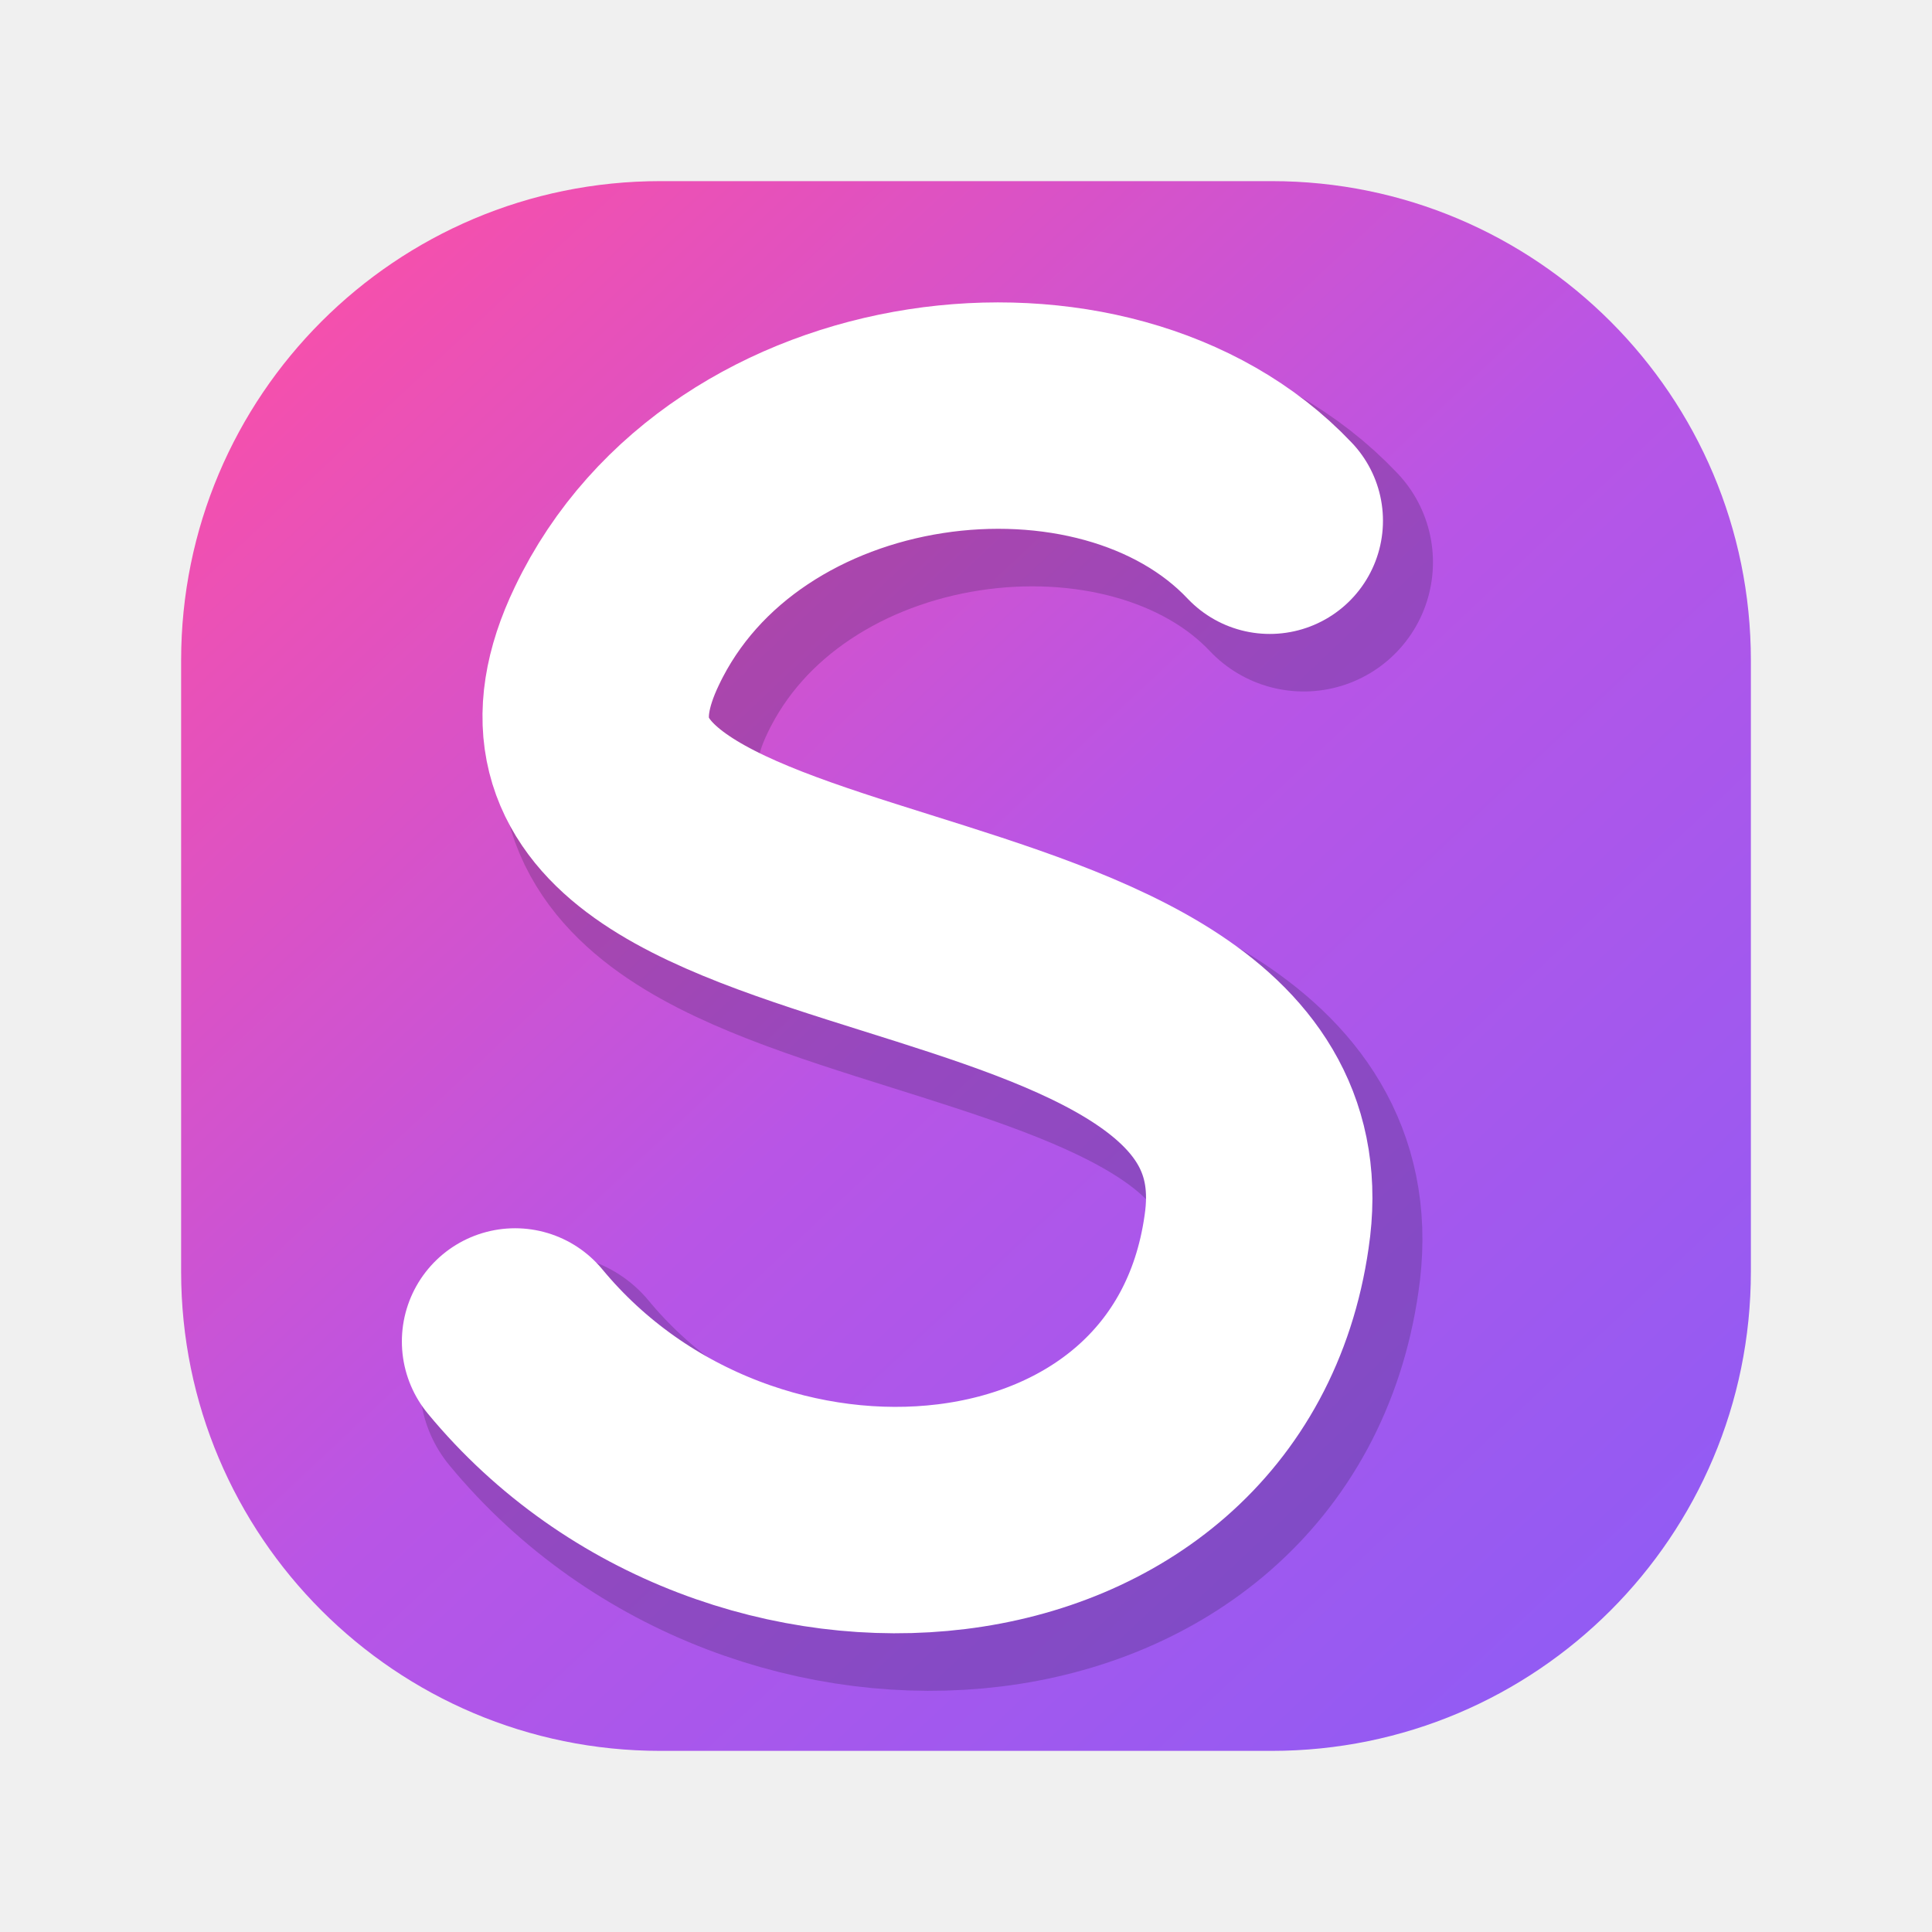
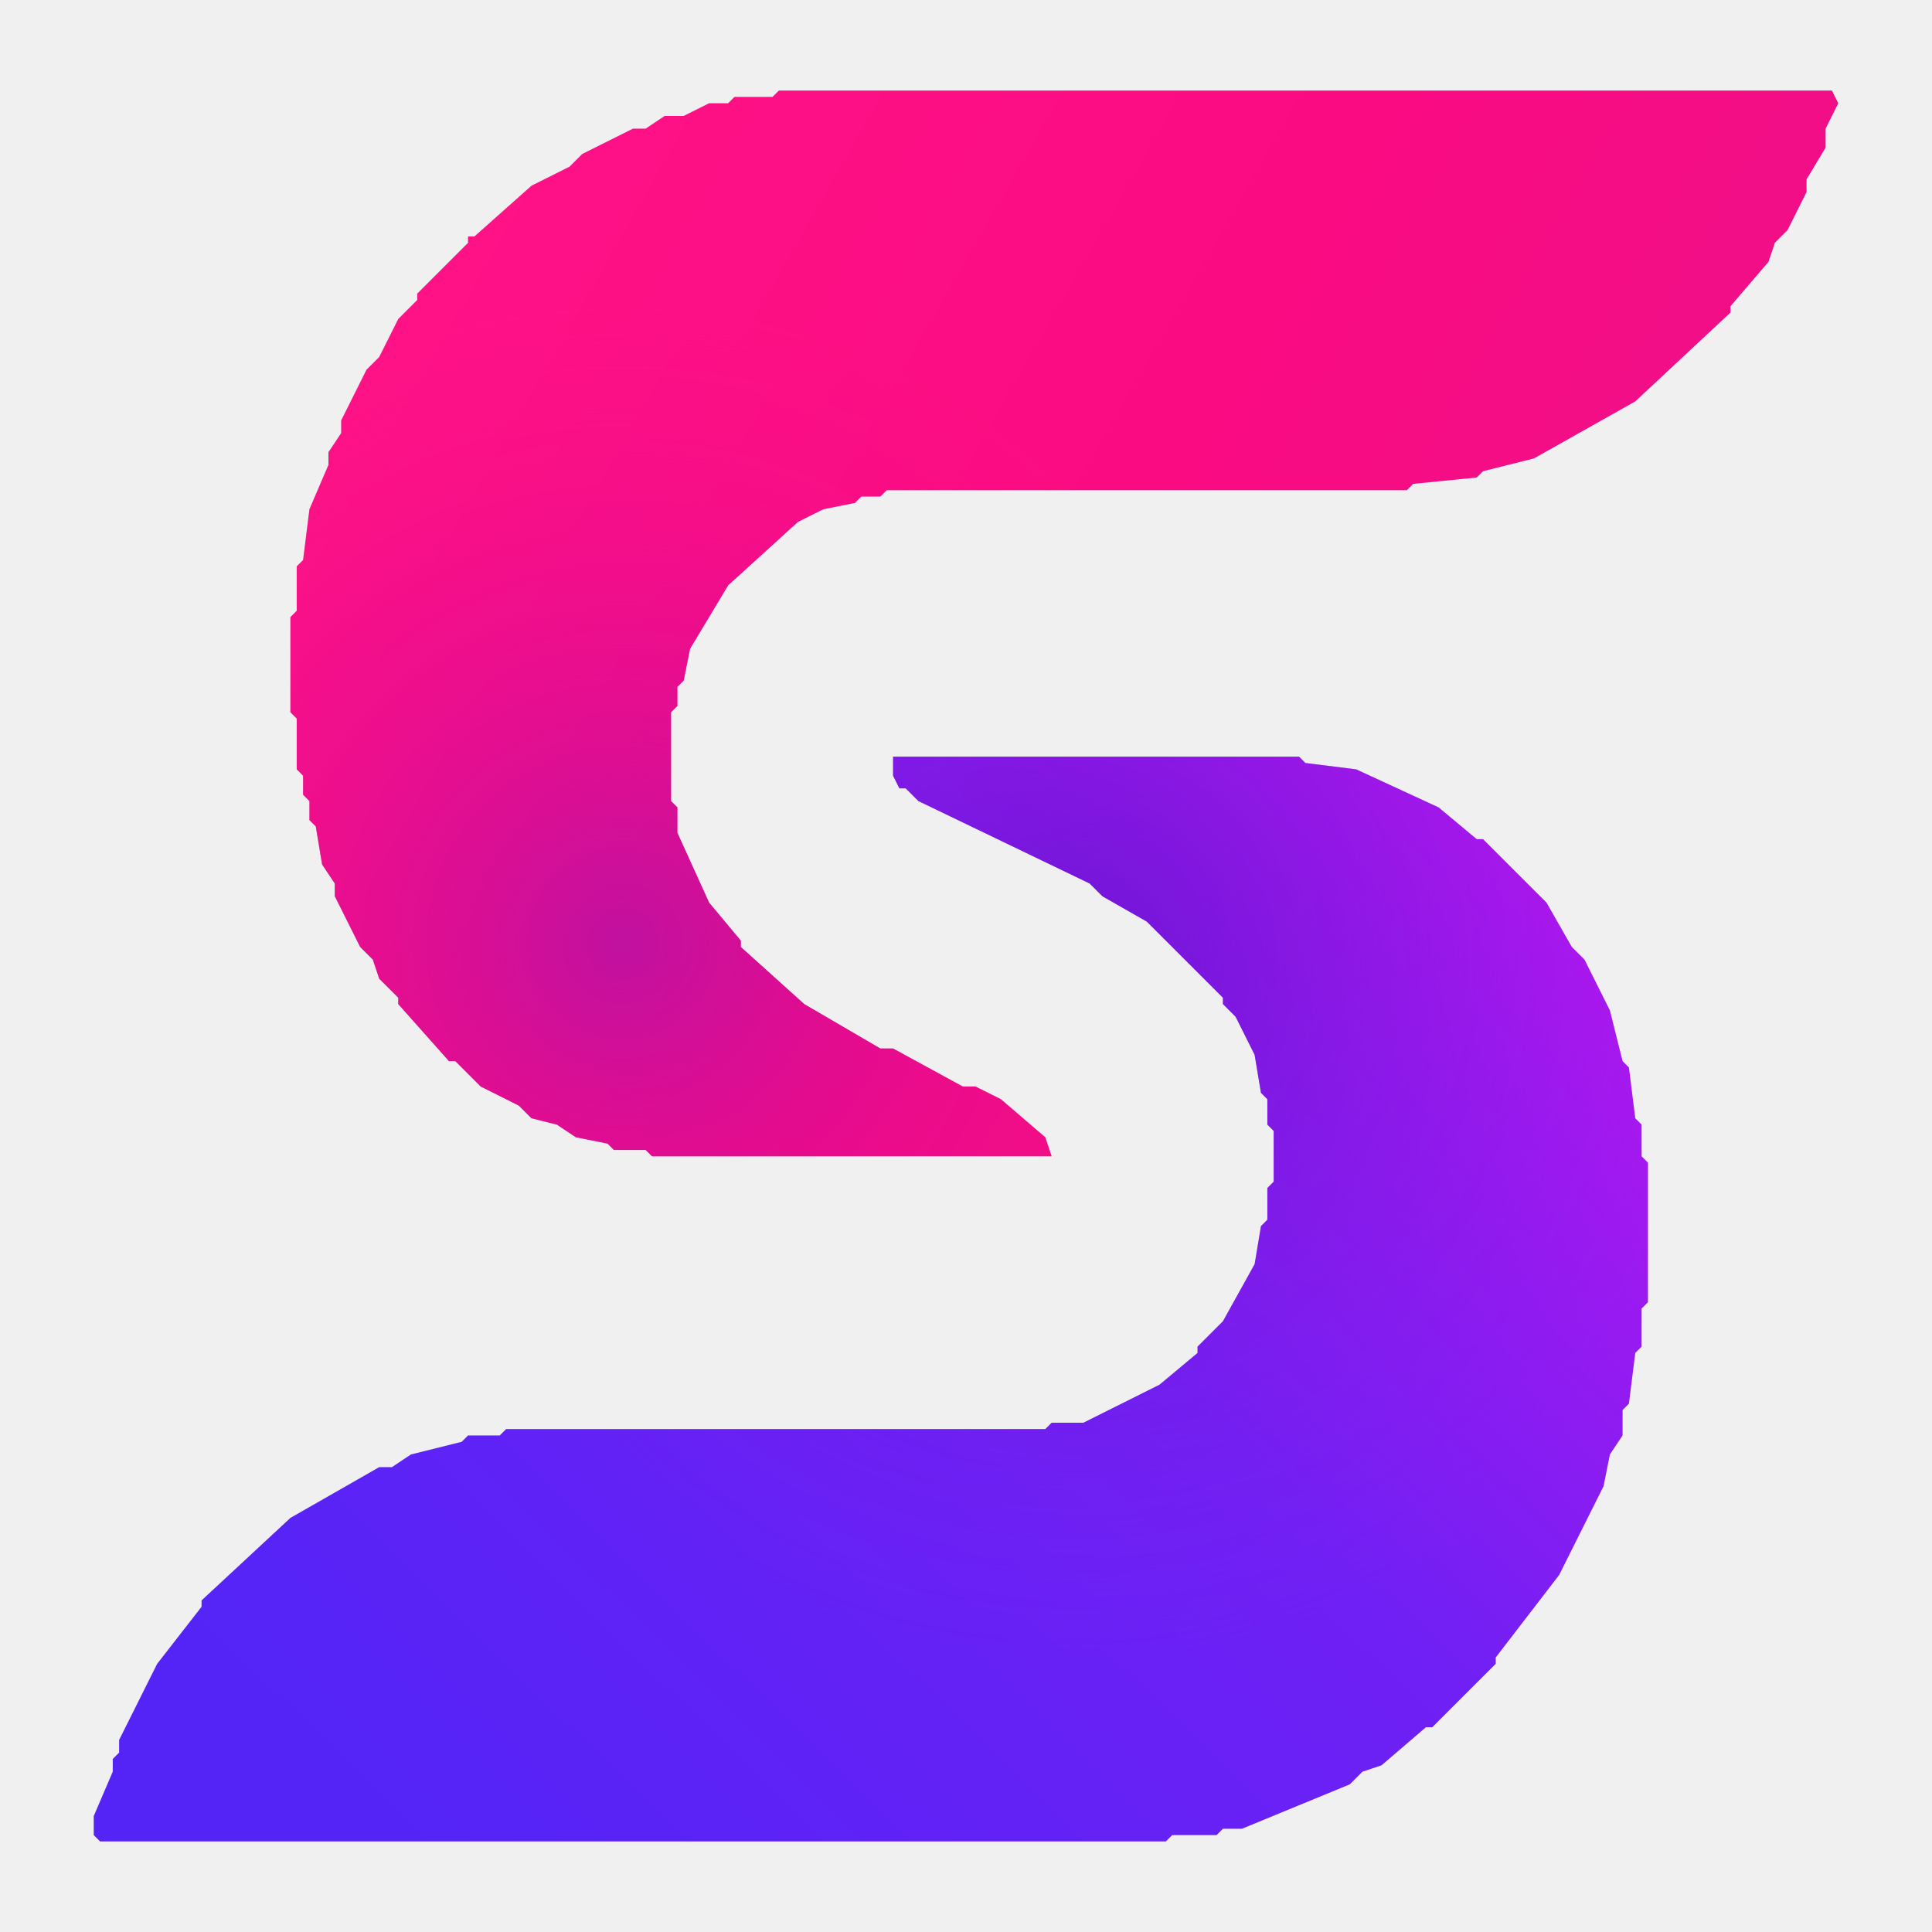
- <svg xmlns="http://www.w3.org/2000/svg" viewBox="0 0 1024 1024" role="img" aria-labelledby="title">
+ <svg xmlns="http://www.w3.org/2000/svg" width="512" height="512" viewBox="0 0 512 512" role="img" aria-label="SaaleWeb mark">
  <defs>
-     <linearGradient id="bg" x1="126" y1="94" x2="910" y2="930" gradientUnits="userSpaceOnUse">
-       <stop offset="0" stop-color="#FF4FA3" />
-       <stop offset=".5" stop-color="#B855E6" />
-       <stop offset="1" stop-color="#8B5CF6" />
+     <linearGradient id="topBase" x1="90" y1="55" x2="430" y2="250" gradientUnits="userSpaceOnUse">
+       <stop offset="0" stop-color="#ff1387" />
+       <stop offset="0.56" stop-color="#fb0b82" />
+       <stop offset="1" stop-color="#ec1089" />
    </linearGradient>
-     <radialGradient id="shine" cx="0" cy="0" r="1" gradientTransform="matrix(420 330 -330 420 330 230)">
-       <stop stop-color="#fff" stop-opacity=".55" />
-       <stop offset=".65" stop-color="#fff" stop-opacity="0" />
+     <radialGradient id="topShade" cx="165" cy="250" r="175" gradientUnits="userSpaceOnUse">
+       <stop offset="0" stop-color="#a912aa" stop-opacity="0.72" />
+       <stop offset="0.55" stop-color="#d50b98" stop-opacity="0.32" />
+       <stop offset="1" stop-color="#ff1387" stop-opacity="0" />
    </radialGradient>
+     <linearGradient id="bottomBase" x1="90" y1="470" x2="395" y2="160" gradientUnits="userSpaceOnUse">
+       <stop offset="0" stop-color="#5424f7" />
+       <stop offset="0.52" stop-color="#7020f4" />
+       <stop offset="1" stop-color="#c414ed" />
+     </linearGradient>
+     <radialGradient id="bottomShade" cx="285" cy="255" r="185" gradientUnits="userSpaceOnUse">
+       <stop offset="0" stop-color="#5e10c4" stop-opacity="0.62" />
+       <stop offset="0.55" stop-color="#7518da" stop-opacity="0.28" />
+       <stop offset="1" stop-color="#8c1df1" stop-opacity="0" />
+     </radialGradient>
+     <clipPath id="clipTop">
+       <path d="M 485.48,24.00 L 206.41,24.00 L 204.72,25.68 L 194.64,25.68 L 192.96,27.36 L 187.91,27.36 L 181.19,30.72 L 176.14,30.72 L 171.10,34.09 L 167.74,34.09 L 154.29,40.81 L 150.93,44.17 L 140.84,49.22 L 125.71,62.67 L 124.03,62.67 L 124.03,64.35 L 110.58,77.80 L 110.58,79.48 L 105.54,84.52 L 100.49,94.61 L 97.13,97.97 L 90.41,111.42 L 90.41,114.78 L 87.04,119.83 L 87.04,123.19 L 82.00,134.96 L 80.32,148.41 L 78.64,150.09 L 78.64,161.86 L 76.96,163.54 L 76.96,188.75 L 78.64,190.43 L 78.64,203.88 L 80.32,205.57 L 80.32,210.61 L 82.00,212.29 L 82.00,217.33 L 83.68,219.01 L 85.36,229.10 L 88.72,234.14 L 88.72,237.51 L 95.45,250.96 L 98.81,254.32 L 100.49,259.36 L 105.54,264.41 L 105.54,266.09 L 118.99,281.22 L 120.67,281.22 L 127.39,287.94 L 137.48,292.99 L 140.84,296.35 L 147.57,298.03 L 152.61,301.39 L 161.01,303.07 L 162.70,304.75 L 171.10,304.75 L 172.78,306.43 L 278.70,306.43 L 277.01,301.39 L 265.25,291.30 L 258.52,287.94 L 255.16,287.94 L 236.67,277.86 L 233.30,277.86 L 213.13,266.09 L 196.32,250.96 L 196.32,249.28 L 187.91,239.19 L 179.51,220.70 L 179.51,213.97 L 177.83,212.29 L 177.83,188.75 L 179.51,187.07 L 179.51,182.03 L 181.19,180.35 L 182.87,171.94 L 192.96,155.13 L 211.45,138.32 L 218.17,134.96 L 226.58,133.28 L 228.26,131.59 L 233.30,131.59 L 234.99,129.91 L 372.84,129.91 L 374.52,128.23 L 391.33,126.55 L 393.01,124.87 L 406.46,121.51 L 433.36,106.38 L 458.58,82.84 L 458.58,81.16 L 468.67,69.39 L 470.35,64.35 L 473.71,60.99 L 478.75,50.90 L 478.75,47.54 L 483.80,39.13 L 483.80,34.09 L 487.16,27.36 Z" />
+     </clipPath>
+     <clipPath id="clipBottom">
+       <path d="M 419.91,254.32 L 416.55,250.96 L 409.83,239.19 L 393.01,222.38 L 391.33,222.38 L 381.25,213.97 L 359.39,203.88 L 345.94,202.20 L 344.26,200.52 L 236.67,200.52 L 236.67,205.57 L 238.35,208.93 L 240.03,208.93 L 243.39,212.29 L 288.78,234.14 L 292.14,237.51 L 303.91,244.23 L 324.09,264.41 L 324.09,266.09 L 327.45,269.45 L 332.49,279.54 L 334.17,289.62 L 335.86,291.30 L 335.86,298.03 L 337.54,299.71 L 337.54,313.16 L 335.86,314.84 L 335.86,323.25 L 334.17,324.93 L 332.49,335.01 L 324.09,350.14 L 317.36,356.87 L 317.36,358.55 L 307.28,366.96 L 287.10,377.04 L 278.70,377.04 L 277.01,378.72 L 134.12,378.72 L 132.43,380.41 L 124.03,380.41 L 122.35,382.09 L 108.90,385.45 L 103.86,388.81 L 100.49,388.81 L 76.96,402.26 L 53.42,424.12 L 53.42,425.80 L 41.65,440.93 L 31.57,461.10 L 31.57,464.46 L 29.88,466.14 L 29.88,469.51 L 24.84,481.28 L 24.84,486.32 L 26.52,488.00 L 308.96,488.00 L 310.64,486.32 L 322.41,486.32 L 324.09,484.64 L 329.13,484.64 L 357.71,472.87 L 361.07,469.51 L 366.12,467.83 L 377.88,457.74 L 379.57,457.74 L 396.38,440.93 L 396.38,439.25 L 413.19,417.39 L 424.96,393.86 L 426.64,385.45 L 430.00,380.41 L 430.00,373.68 L 431.68,372.00 L 433.36,358.55 L 435.04,356.87 L 435.04,346.78 L 436.72,345.10 L 436.72,308.12 L 435.04,306.43 L 435.04,298.03 L 433.36,296.35 L 431.68,282.90 L 430.00,281.22 L 426.64,267.77 Z" />
+     </clipPath>
  </defs>
-   <rect x="96" y="96" width="832" height="832" rx="254" fill="url(#bg)" />
-   <rect x="96" y="96" width="832" height="832" rx="254" fill="url(#shine)" />
-   <path d="M673 276C586 184 389 207 327 337C239 520 696 454 666 653C640 834 392 855 273 711" fill="none" stroke="#111827" stroke-opacity=".2" stroke-width="137" stroke-linecap="round" stroke-linejoin="round" transform="translate(18 22)" />
-   <path d="M673 276C586 184 389 207 327 337C239 520 696 454 666 653C640 834 392 855 273 711" fill="none" stroke="#fff" stroke-width="120" stroke-linecap="round" stroke-linejoin="round" />
-   <path d="M620 247C532 208 386 244 333 345" fill="none" stroke="#fff" stroke-opacity=".58" stroke-width="30" stroke-linecap="round" />
-   <circle cx="675" cy="273" r="44" fill="#fff" />
-   <circle cx="275" cy="713" r="36" fill="#fff" opacity=".72" />
+   <path d="M 485.48,24.00 L 206.41,24.00 L 204.72,25.68 L 194.64,25.68 L 192.96,27.36 L 187.91,27.36 L 181.19,30.72 L 176.14,30.72 L 171.10,34.09 L 167.74,34.09 L 154.29,40.81 L 150.93,44.17 L 140.84,49.22 L 125.71,62.67 L 124.03,62.67 L 124.03,64.35 L 110.58,77.80 L 110.58,79.48 L 105.54,84.52 L 100.49,94.61 L 97.13,97.97 L 90.41,111.42 L 90.41,114.78 L 87.04,119.83 L 87.04,123.19 L 82.00,134.96 L 80.32,148.41 L 78.64,150.09 L 78.64,161.86 L 76.96,163.54 L 76.96,188.75 L 78.64,190.43 L 78.64,203.88 L 80.32,205.57 L 80.32,210.61 L 82.00,212.29 L 82.00,217.33 L 83.68,219.01 L 85.36,229.10 L 88.72,234.14 L 88.72,237.51 L 95.45,250.96 L 98.81,254.32 L 100.49,259.36 L 105.54,264.41 L 105.54,266.09 L 118.99,281.22 L 120.67,281.22 L 127.39,287.94 L 137.48,292.99 L 140.84,296.35 L 147.57,298.03 L 152.61,301.39 L 161.01,303.07 L 162.70,304.75 L 171.10,304.75 L 172.78,306.43 L 278.70,306.43 L 277.01,301.39 L 265.25,291.30 L 258.52,287.94 L 255.16,287.94 L 236.67,277.86 L 233.30,277.86 L 213.13,266.09 L 196.32,250.96 L 196.32,249.28 L 187.91,239.19 L 179.51,220.70 L 179.51,213.97 L 177.83,212.29 L 177.83,188.75 L 179.51,187.07 L 179.51,182.03 L 181.19,180.35 L 182.87,171.94 L 192.96,155.13 L 211.45,138.32 L 218.17,134.96 L 226.58,133.28 L 228.26,131.59 L 233.30,131.59 L 234.99,129.91 L 372.84,129.91 L 374.52,128.23 L 391.33,126.55 L 393.01,124.87 L 406.46,121.51 L 433.36,106.38 L 458.58,82.84 L 458.58,81.16 L 468.67,69.39 L 470.35,64.35 L 473.71,60.99 L 478.75,50.90 L 478.75,47.54 L 483.80,39.13 L 483.80,34.09 L 487.16,27.36 Z" fill="url(#topBase)" />
+   <rect width="512" height="512" fill="url(#topShade)" clip-path="url(#clipTop)" />
+   <path d="M 419.91,254.32 L 416.55,250.96 L 409.83,239.19 L 393.01,222.38 L 391.33,222.38 L 381.25,213.97 L 359.39,203.88 L 345.94,202.20 L 344.26,200.52 L 236.67,200.52 L 236.67,205.57 L 238.35,208.93 L 240.03,208.93 L 243.39,212.29 L 288.78,234.14 L 292.14,237.51 L 303.91,244.23 L 324.09,264.41 L 324.09,266.09 L 327.45,269.45 L 332.49,279.54 L 334.17,289.62 L 335.86,291.30 L 335.86,298.03 L 337.54,299.71 L 337.54,313.16 L 335.86,314.84 L 335.86,323.25 L 334.17,324.93 L 332.49,335.01 L 324.09,350.14 L 317.36,356.87 L 317.36,358.55 L 307.28,366.96 L 287.10,377.04 L 278.70,377.04 L 277.01,378.72 L 134.12,378.72 L 132.43,380.41 L 124.03,380.41 L 122.35,382.09 L 108.90,385.45 L 103.86,388.81 L 100.49,388.81 L 76.96,402.26 L 53.42,424.12 L 53.42,425.80 L 41.65,440.93 L 31.57,461.10 L 31.57,464.46 L 29.88,466.14 L 29.88,469.51 L 24.84,481.28 L 24.84,486.32 L 26.52,488.00 L 308.96,488.00 L 310.64,486.32 L 322.41,486.32 L 324.09,484.64 L 329.13,484.64 L 357.71,472.87 L 361.07,469.51 L 366.12,467.83 L 377.88,457.74 L 379.57,457.74 L 396.38,440.93 L 396.38,439.25 L 413.19,417.39 L 424.96,393.86 L 426.64,385.45 L 430.00,380.41 L 430.00,373.68 L 431.68,372.00 L 433.36,358.55 L 435.04,356.87 L 435.04,346.78 L 436.72,345.10 L 436.72,308.12 L 435.04,306.43 L 435.04,298.03 L 433.36,296.35 L 431.68,282.90 L 430.00,281.22 L 426.64,267.77 Z" fill="url(#bottomBase)" />
+   <rect width="512" height="512" fill="url(#bottomShade)" clip-path="url(#clipBottom)" />
</svg>
